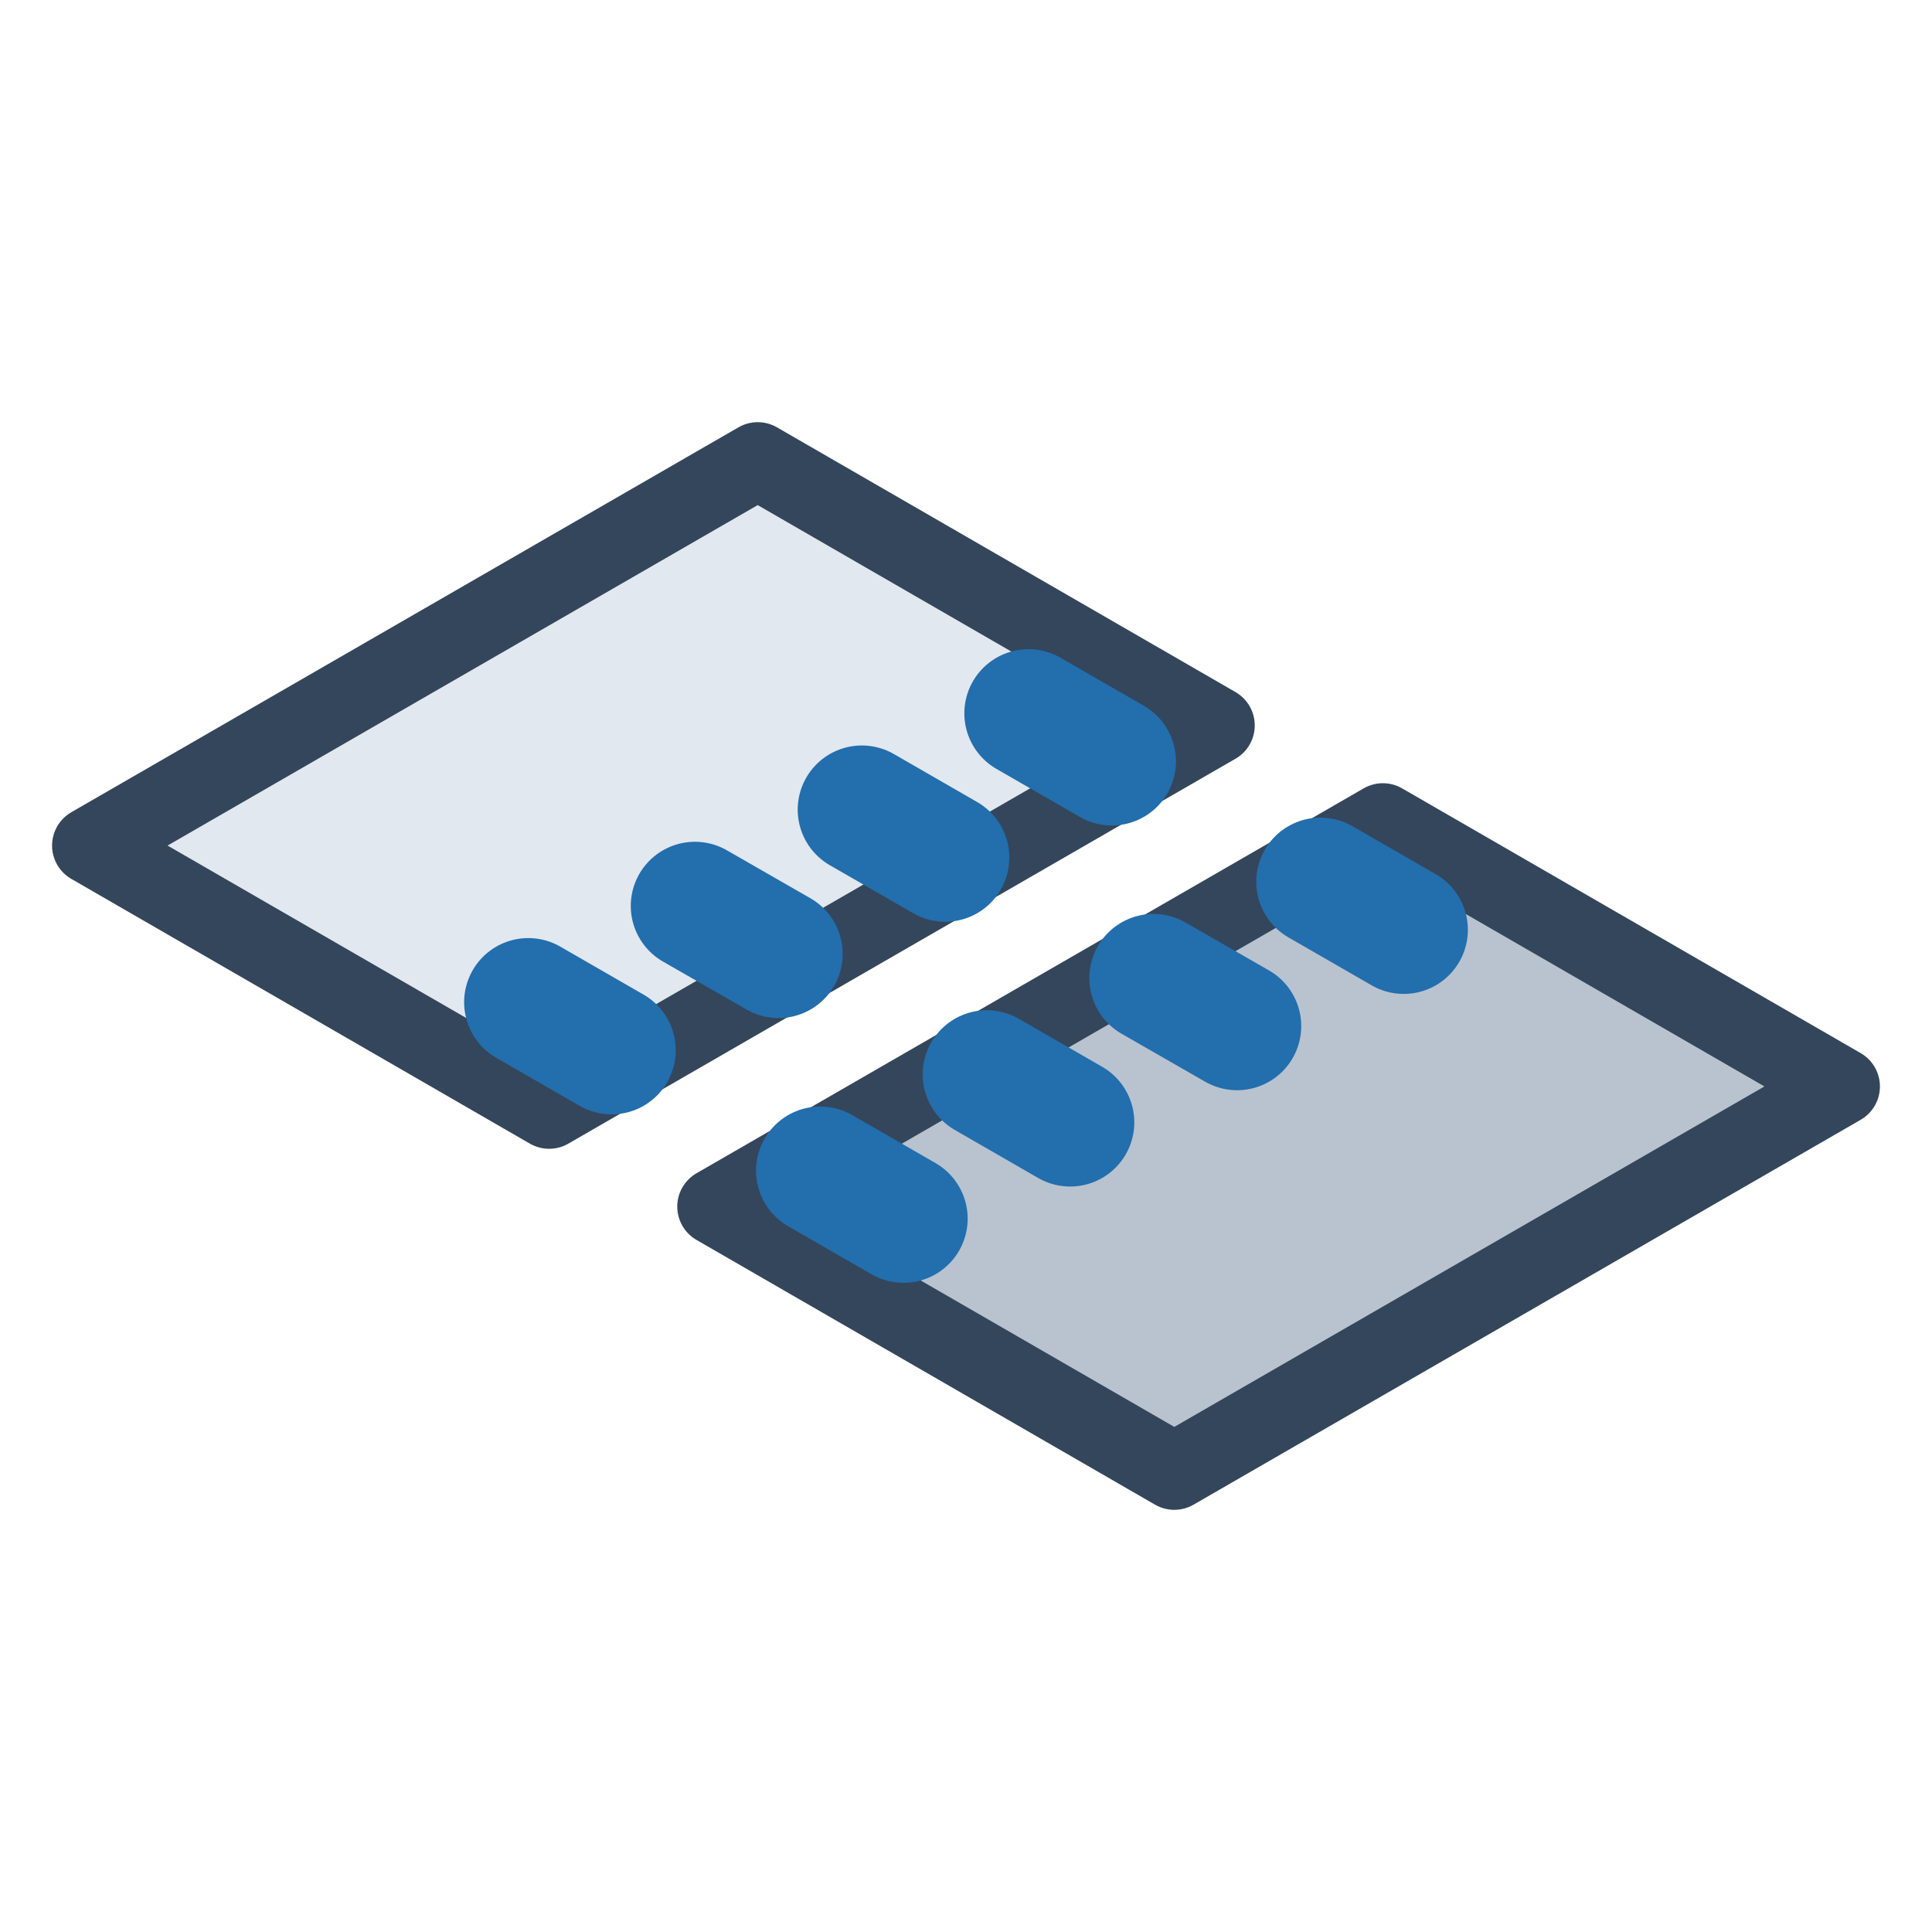
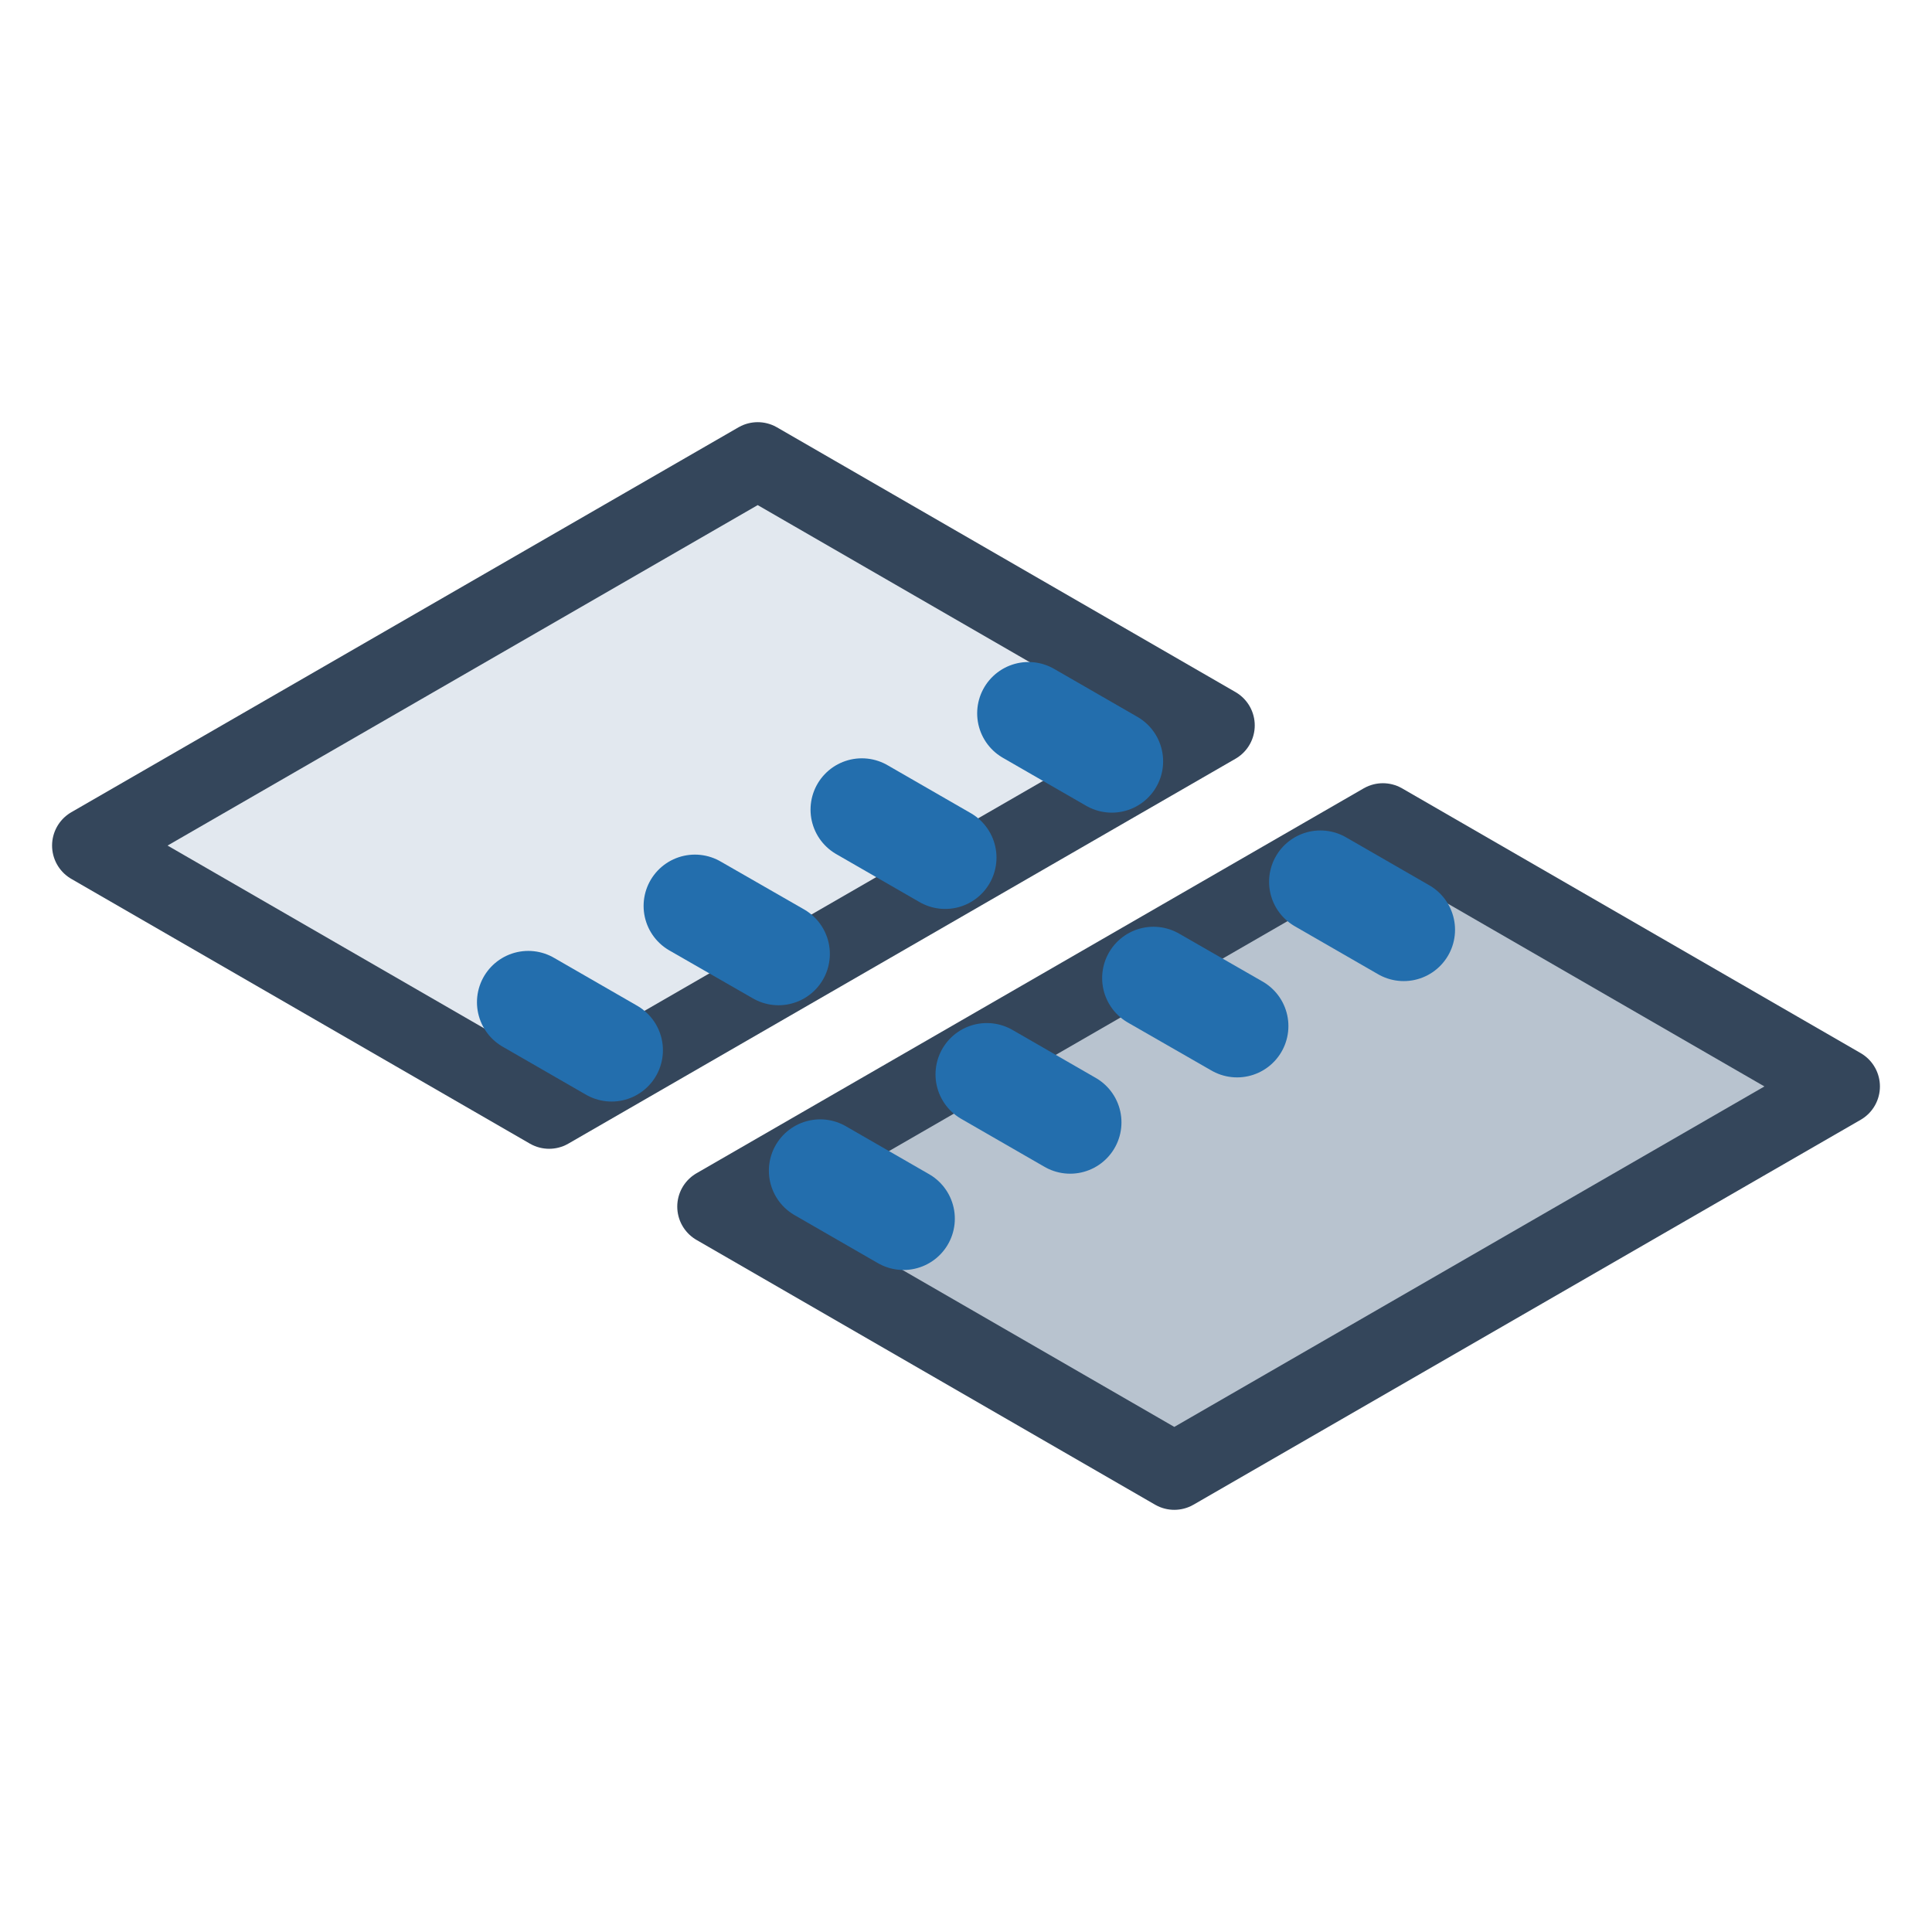
<svg xmlns="http://www.w3.org/2000/svg" viewBox="0 0 64 64">
  <path d="M25.1 15.26L40.29 24.03L18.19 36.78L3 28.01Z" fill="#e2e8ef" />
  <path d="M25.1 15.26L40.29 24.03L18.19 36.78L3 28.01Z" fill="none" stroke="#34465b" stroke-width="2.55" stroke-linejoin="round" stroke-linecap="round" />
  <path d="M45.81 27.22L61 35.99L38.9 48.74L23.71 39.97Z" fill="#b8c3cf" />
  <path d="M45.81 27.22L61 35.99L38.9 48.74L23.71 39.97Z" fill="none" stroke="#34465b" stroke-width="2.55" stroke-linejoin="round" stroke-linecap="round" />
-   <path d="M34.07 23.63L36.83 25.22" fill="none" stroke="#236ead" stroke-width="4.25" stroke-linejoin="round" stroke-linecap="round" />
-   <path d="M43.74 29.21L46.5 30.8" fill="none" stroke="#236ead" stroke-width="4.25" stroke-linejoin="round" stroke-linecap="round" />
-   <path d="M28.55 26.82L31.31 28.41" fill="none" stroke="#236ead" stroke-width="4.25" stroke-linejoin="round" stroke-linecap="round" />
-   <path d="M38.21 32.4L40.98 33.99" fill="none" stroke="#236ead" stroke-width="4.25" stroke-linejoin="round" stroke-linecap="round" />
-   <path d="M23.02 30.01L25.79 31.6" fill="none" stroke="#236ead" stroke-width="4.25" stroke-linejoin="round" stroke-linecap="round" />
-   <path d="M32.69 35.59L35.45 37.18" fill="none" stroke="#236ead" stroke-width="4.25" stroke-linejoin="round" stroke-linecap="round" />
-   <path d="M17.5 33.2L20.26 34.79" fill="none" stroke="#236ead" stroke-width="4.25" stroke-linejoin="round" stroke-linecap="round" />
-   <path d="M27.17 38.78L29.93 40.37" fill="none" stroke="#236ead" stroke-width="4.25" stroke-linejoin="round" stroke-linecap="round" />
+   <path d="M34.07 23.63L36.83 25.22" fill="none" stroke="#236ead" stroke-width="3.4" stroke-linejoin="round" stroke-linecap="round" />
+   <path d="M43.74 29.21L46.5 30.8" fill="none" stroke="#236ead" stroke-width="3.4" stroke-linejoin="round" stroke-linecap="round" />
+   <path d="M28.55 26.82L31.31 28.41" fill="none" stroke="#236ead" stroke-width="3.4" stroke-linejoin="round" stroke-linecap="round" />
+   <path d="M38.21 32.4L40.98 33.99" fill="none" stroke="#236ead" stroke-width="3.4" stroke-linejoin="round" stroke-linecap="round" />
+   <path d="M23.02 30.01L25.79 31.6" fill="none" stroke="#236ead" stroke-width="3.4" stroke-linejoin="round" stroke-linecap="round" />
+   <path d="M32.69 35.59L35.45 37.18" fill="none" stroke="#236ead" stroke-width="3.4" stroke-linejoin="round" stroke-linecap="round" />
+   <path d="M17.5 33.2L20.26 34.79" fill="none" stroke="#236ead" stroke-width="3.4" stroke-linejoin="round" stroke-linecap="round" />
+   <path d="M27.17 38.78L29.93 40.37" fill="none" stroke="#236ead" stroke-width="3.4" stroke-linejoin="round" stroke-linecap="round" />
</svg>
